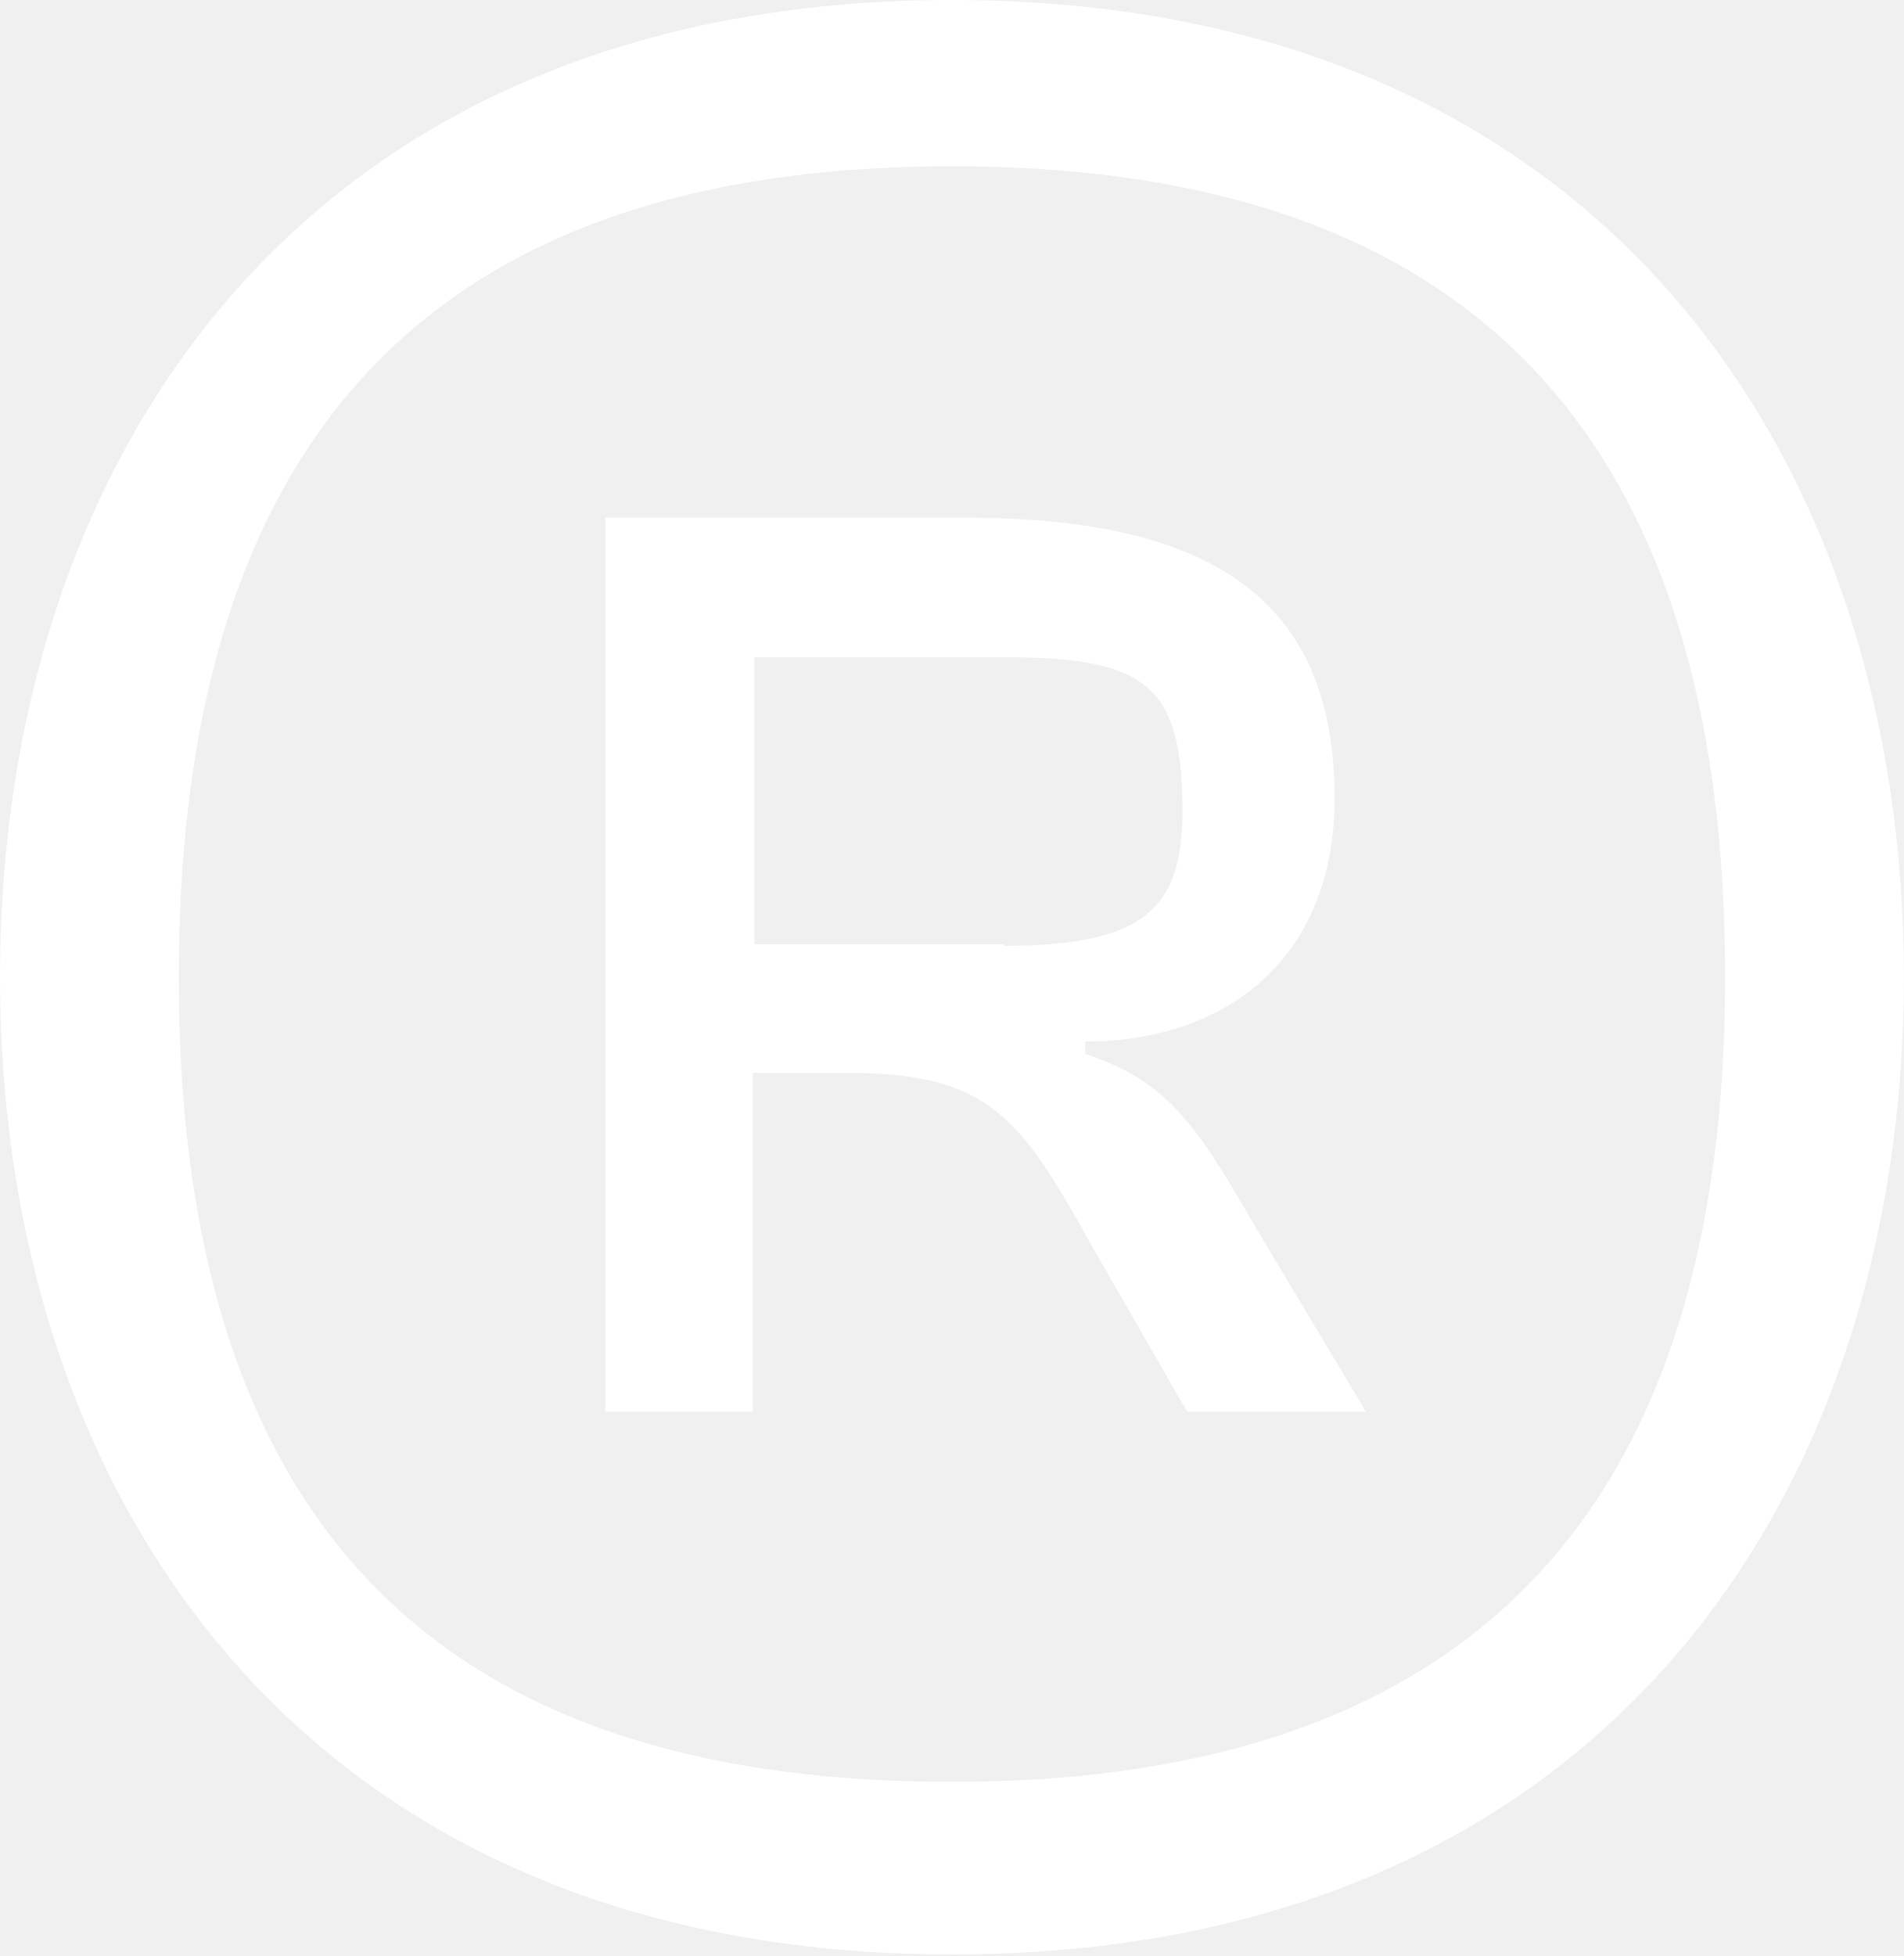
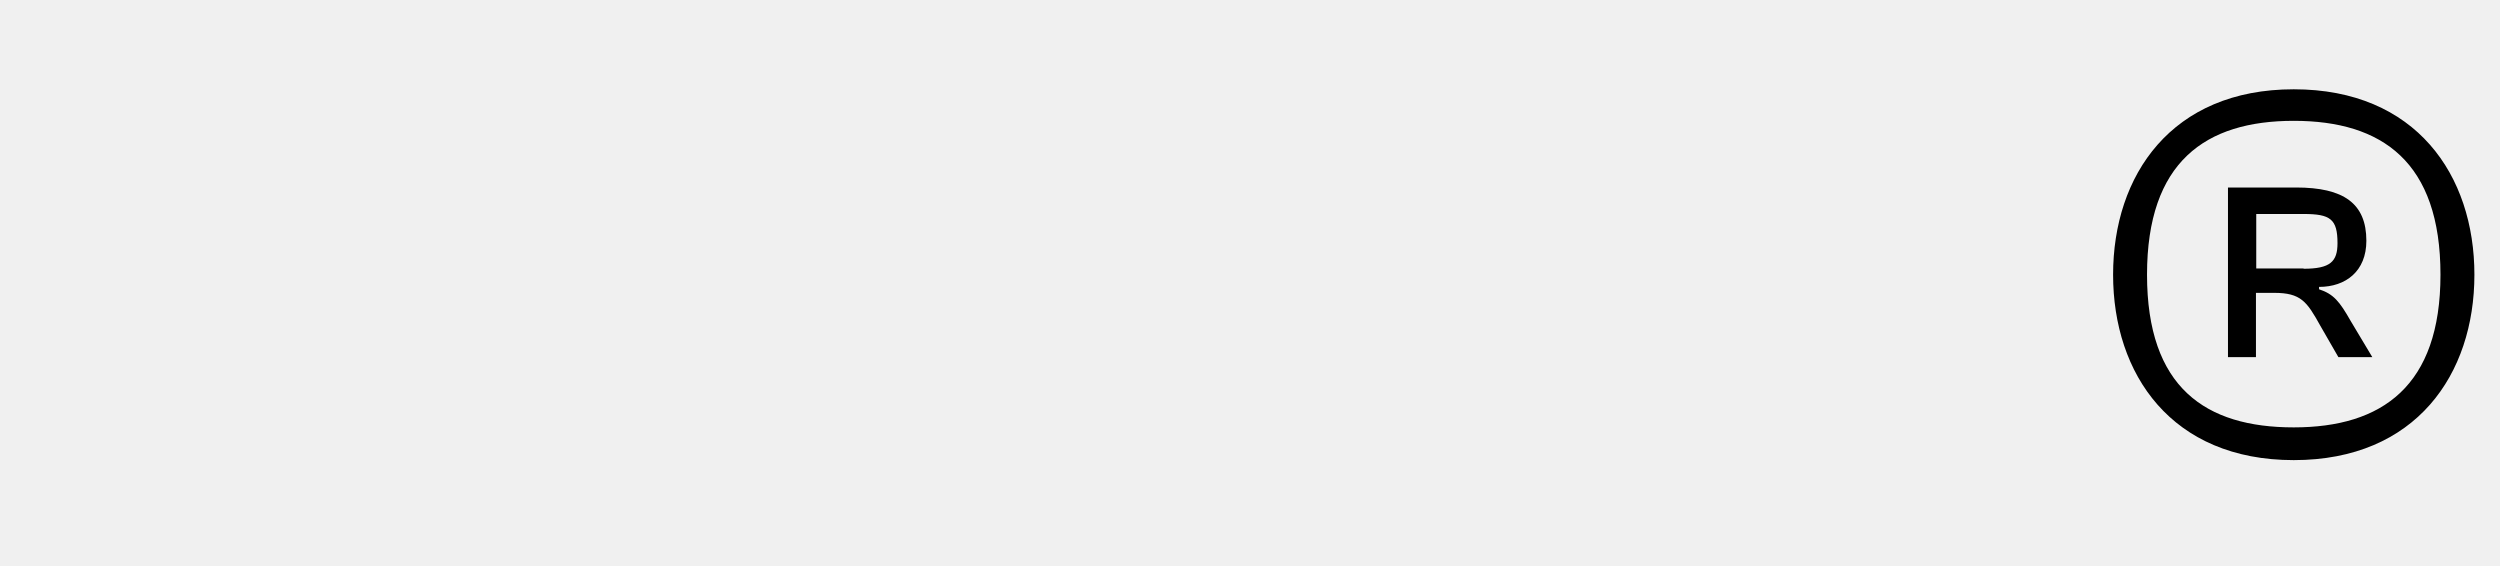
- <svg xmlns="http://www.w3.org/2000/svg" id="Layer_2" data-name="Layer 2" viewBox="0 0 12.14 12.47">
-   <defs>
-     <style>
-       .cls-1 {
-         fill: #fff;
-         stroke-width: 0px;
-       }
-     </style>
-   </defs>
-   <g id="sonrisas">
-     <path class="cls-1" d="M0,6.23C0,2.89,1.96,0,6.07,0s6.07,2.89,6.07,6.23-1.96,6.23-6.07,6.23S0,9.57,0,6.23ZM11,6.23c0-3.79-1.96-5.17-4.93-5.17S1.14,2.44,1.14,6.23s1.96,5.13,4.93,5.13,4.93-1.39,4.93-5.13ZM3.87,3.3h2.28c1.59,0,2.36.53,2.36,1.79,0,1.02-.69,1.55-1.59,1.55v.08c.49.16.69.41,1.06,1.06l.73,1.22h-1.14l-.61-1.06c-.45-.81-.65-1.1-1.55-1.1h-.61v2.16h-.94V3.3ZM6.4,6.03c.9,0,1.14-.24,1.14-.86,0-.81-.24-.98-1.14-.98h-1.59v1.83h1.59Z" />
+ <svg xmlns="http://www.w3.org/2000/svg" width="84px" height="19px" viewBox="0 0 84 19" version="1.1">
+   <g id="Page-1" stroke="none" stroke-width="1" fill="none" fill-rule="evenodd">
+     <g id="Group-4">
+       <rect id="Rectangle-Copy-3" fill-opacity="0" fill="#D8D8D8" x="0" y="0" width="83" height="19" />
+       <g id="r" transform="translate(71, 3)" fill="#000000" fill-rule="nonzero">
+         <path d="M0,6.23 C0,2.89 1.96,0 6.07,0 C10.18,0 12.14,2.89 12.14,6.23 C12.14,9.57 10.18,12.46 6.07,12.46 C1.96,12.46 0,9.57 0,6.23 Z M11,6.23 C11,2.44 9.04,1.06 6.07,1.06 C3.1,1.06 1.14,2.44 1.14,6.23 C1.14,10.02 3.1,11.36 6.07,11.36 C9.04,11.36 11,9.97 11,6.23 Z M3.87,3.3 L6.15,3.3 C7.74,3.3 8.51,3.83 8.51,5.09 C8.51,6.11 7.82,6.64 6.92,6.64 L6.92,6.72 C7.41,6.88 7.61,7.13 7.98,7.78 L8.71,9 L7.57,9 L6.96,7.94 C6.51,7.13 6.31,6.84 5.41,6.84 L4.8,6.84 L4.8,9 L3.86,9 L3.86,3.3 L3.87,3.3 Z M6.4,6.03 C7.3,6.03 7.54,5.79 7.54,5.17 C7.54,4.36 7.3,4.19 6.4,4.19 L4.81,4.19 L4.81,6.02 L6.4,6.02 L6.4,6.03 Z" id="Shape" />
+       </g>
+     </g>
  </g>
</svg>
